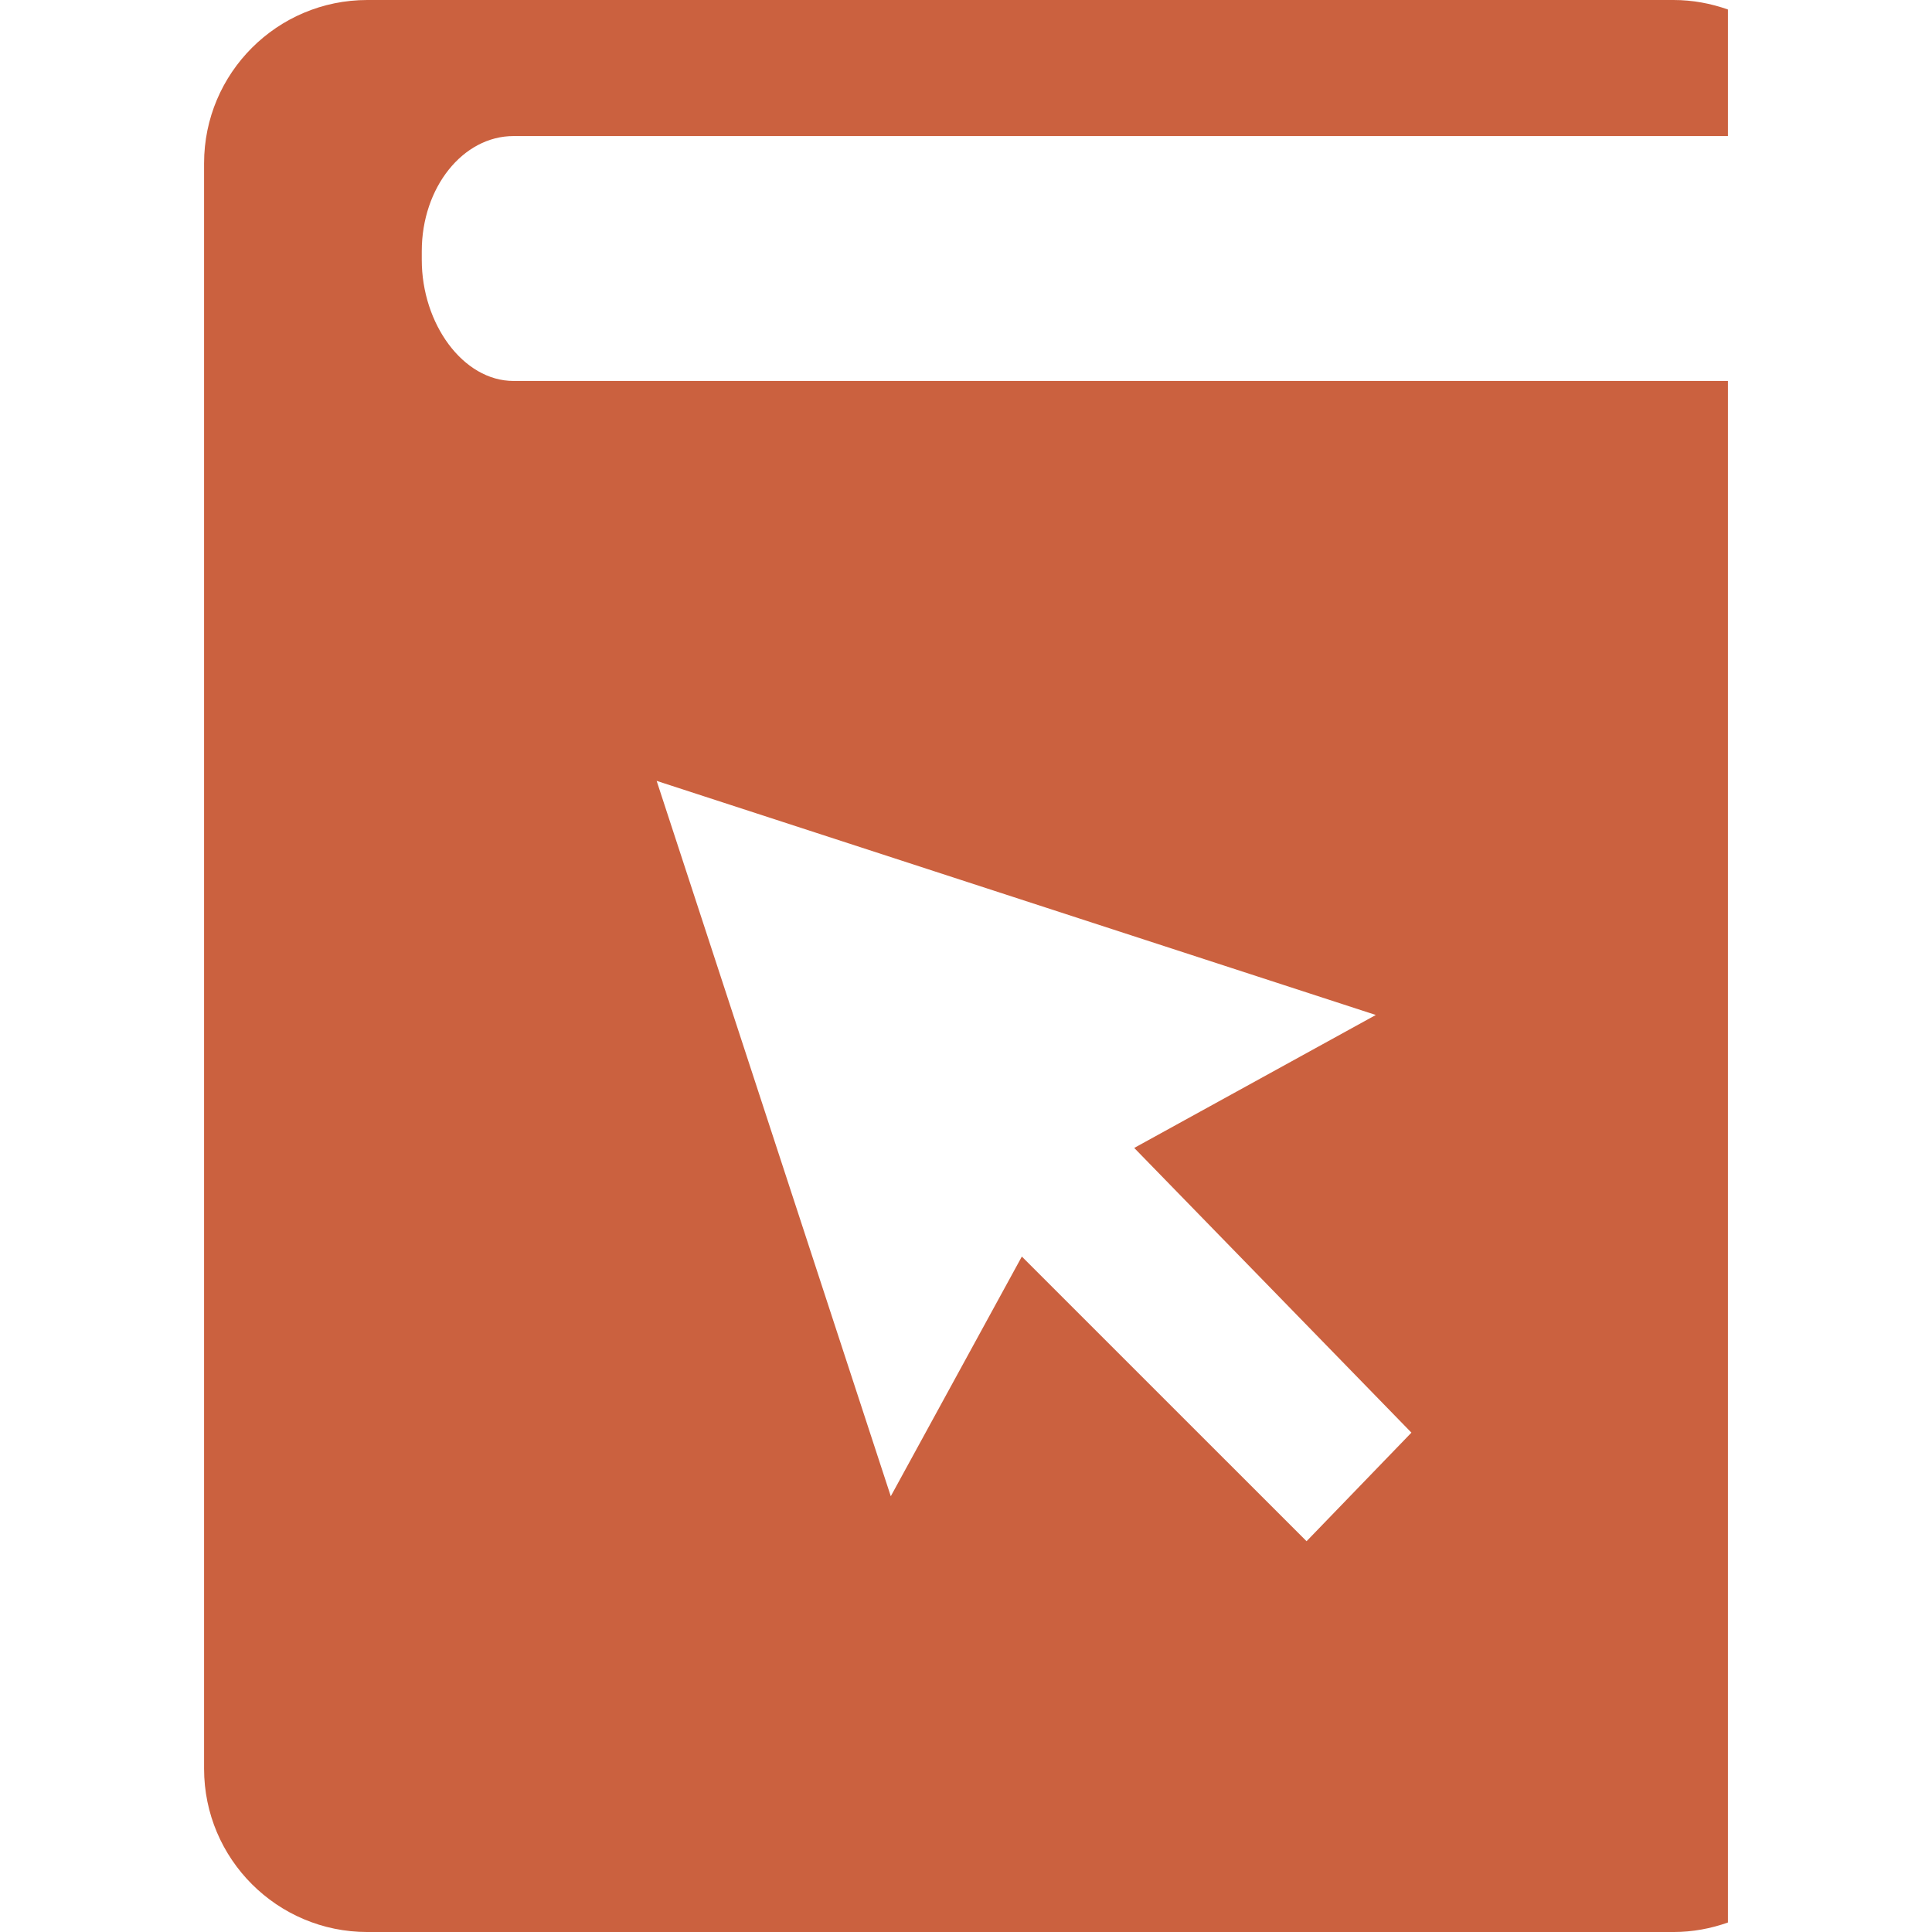
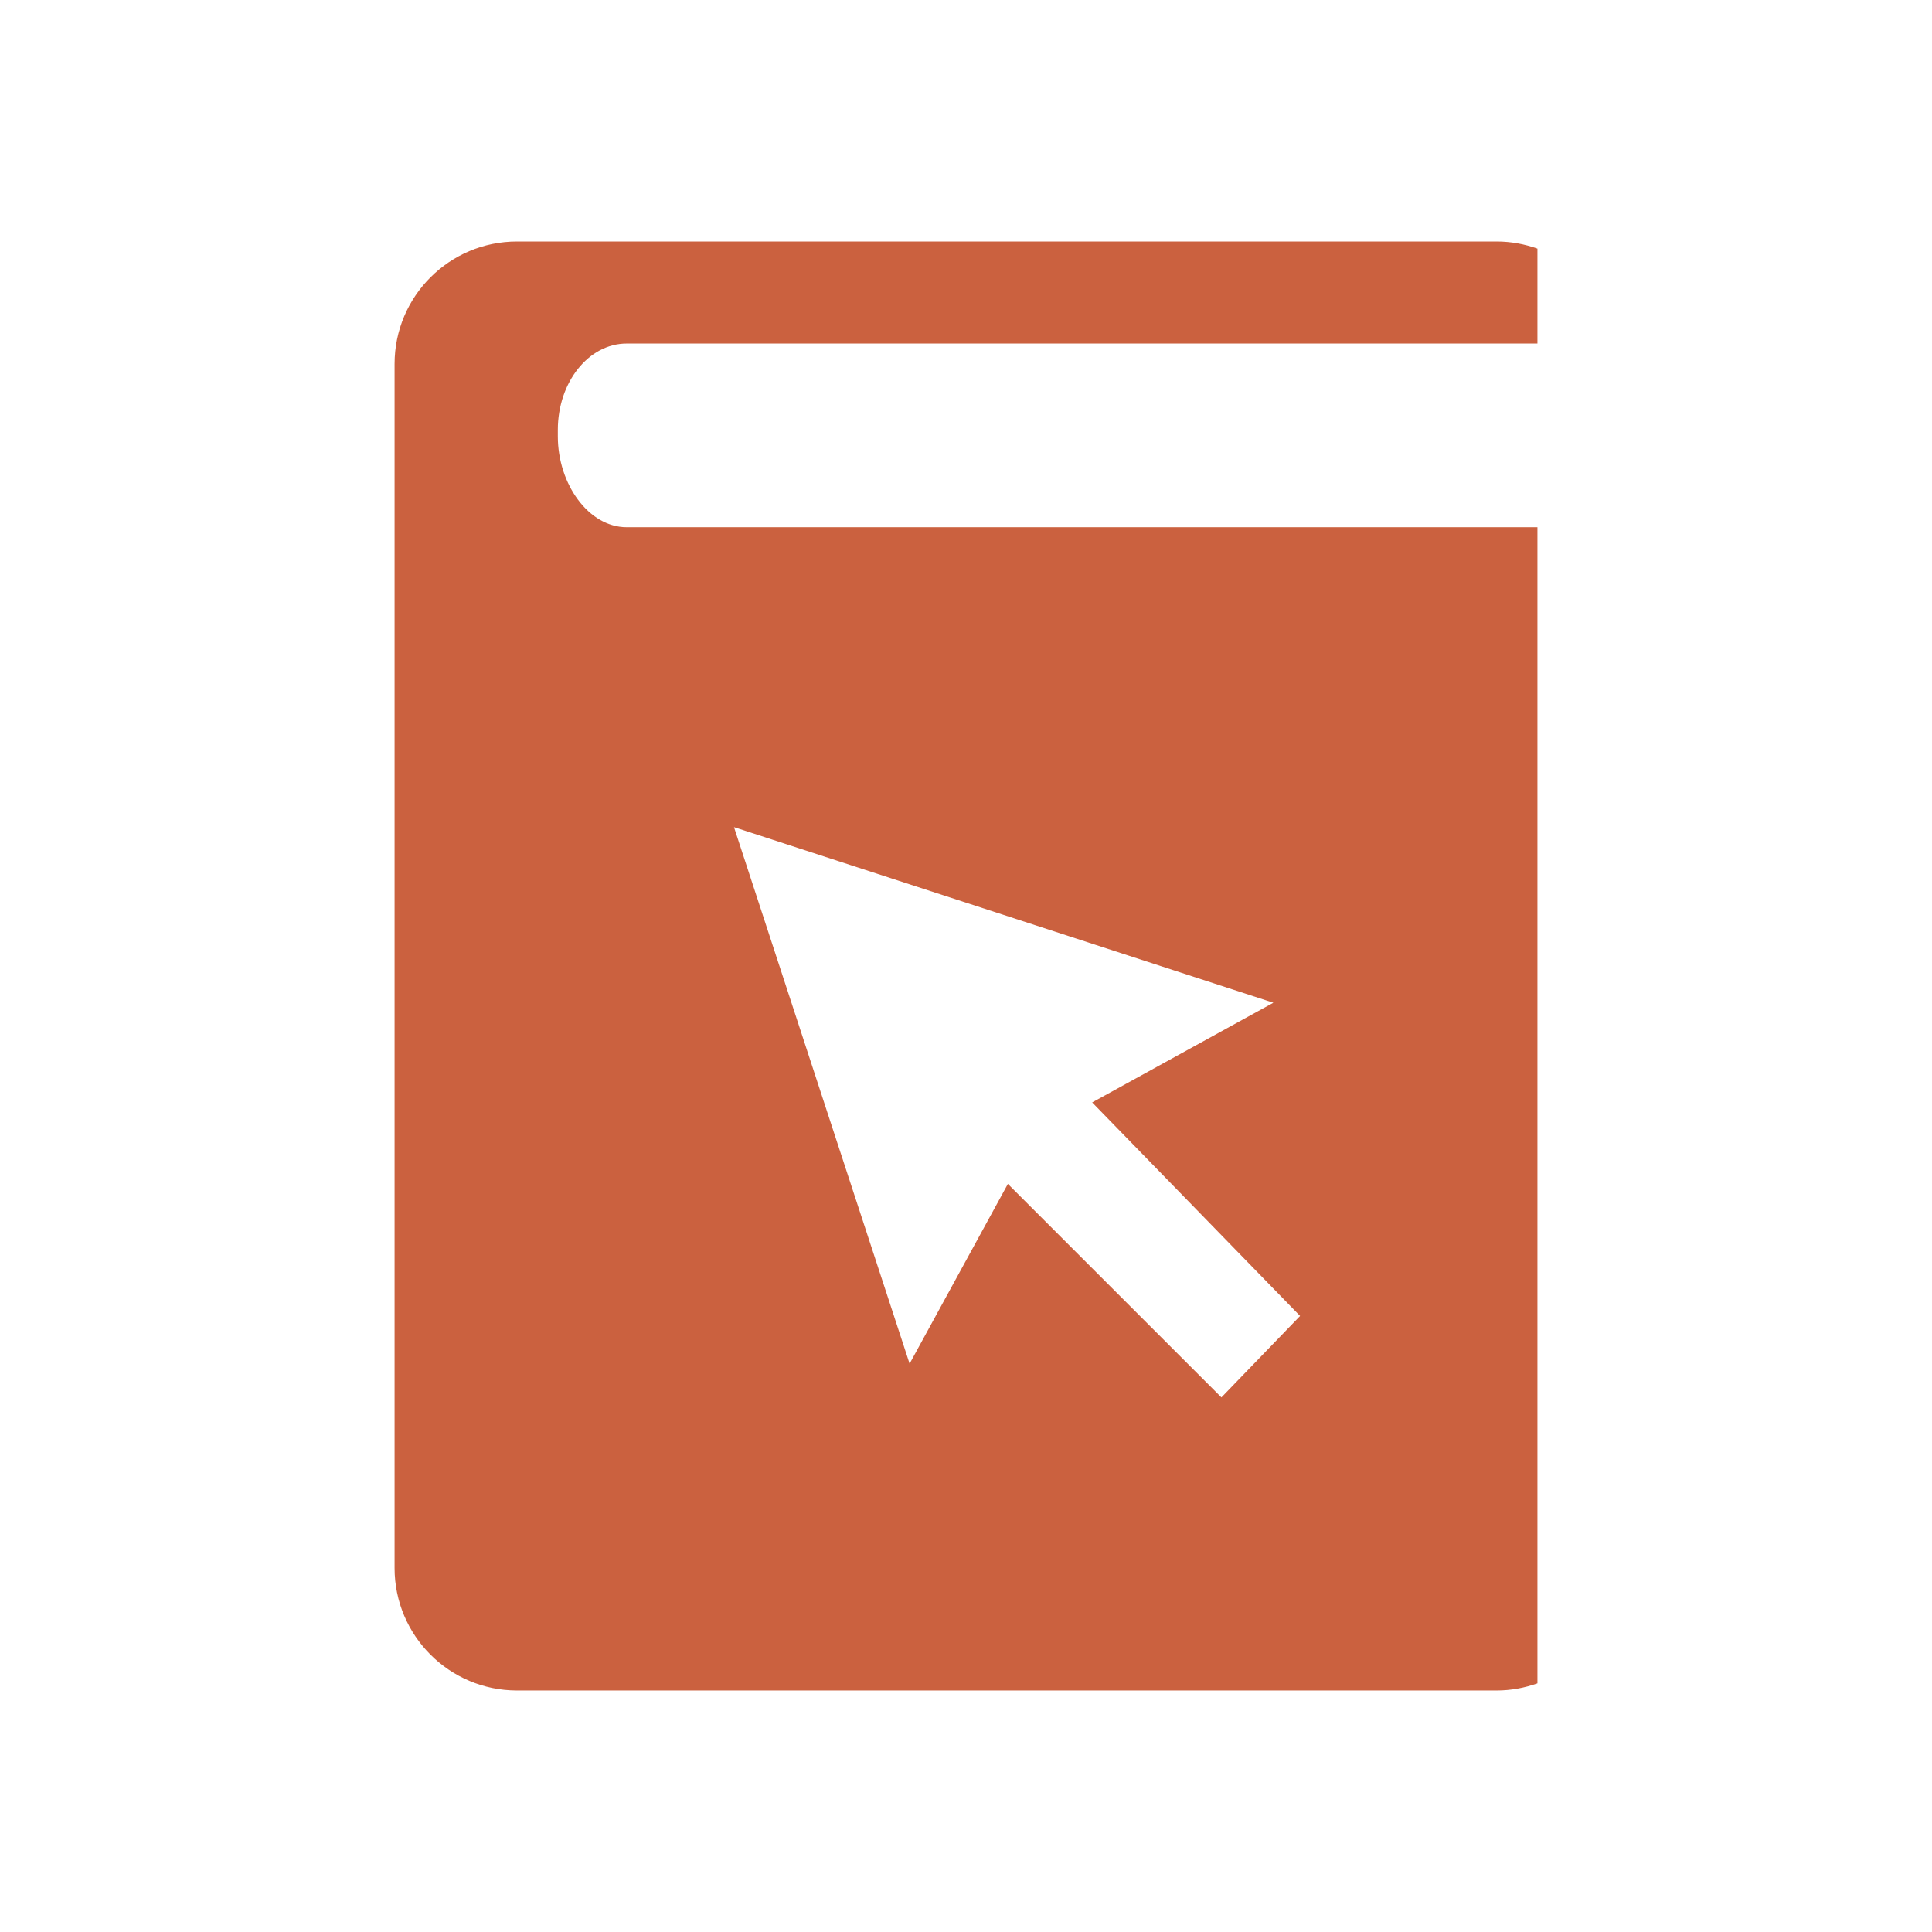
- <svg xmlns="http://www.w3.org/2000/svg" version="1.1" id="Camada_1" x="0px" y="0px" width="120px" height="120px" viewBox="-32 -24.5 120 120" enable-background="new -32 -24.5 120 120" xml:space="preserve">
+ <svg xmlns="http://www.w3.org/2000/svg" version="1.1" id="Camada_1" x="0px" y="0px" width="120px" height="120px" viewBox="0 0 120 120" enable-background="new 0 0 120 120" xml:space="preserve">
  <g>
-     <path fill="#CB613F" d="M-0.104-16.049h75.428v-7.861c-1.06-0.375-2.193-0.59-3.381-0.59H-9.183c-5.6,0-10.141,4.542-10.141,10.141   v99.719c0,5.599,4.541,10.141,10.141,10.141h81.126c1.188,0,2.321-0.215,3.381-0.591V-0.838H-0.104   c-3.147,0-5.699-3.57-5.699-7.518V-8.9C-5.803-12.847-3.251-16.049-0.104-16.049z M53.454,38.542L38.448,46.8l17.218,17.684   l-6.513,6.744L31.468,53.547l-8.14,14.888L8.786,24.002L53.454,38.542z" />
+     <path fill="#CB613F" d="M38.922,21.338h56.571v-5.896C94.698,15.161,93.848,15,92.958,15H32.113c-4.2,0-7.605,3.407-7.605,7.605   v74.788c0,4.2,3.406,7.606,7.605,7.606h60.845c0.89,0,1.74-0.162,2.535-0.443v-71.81H38.922c-2.36,0-4.274-2.678-4.274-5.639V26.7   C34.648,23.739,36.562,21.338,38.922,21.338z M79.091,62.281l-11.254,6.192L80.75,81.737l-4.886,5.059L62.601,73.535l-6.104,11.166   L45.59,51.376L79.091,62.281z" />
  </g>
</svg>
